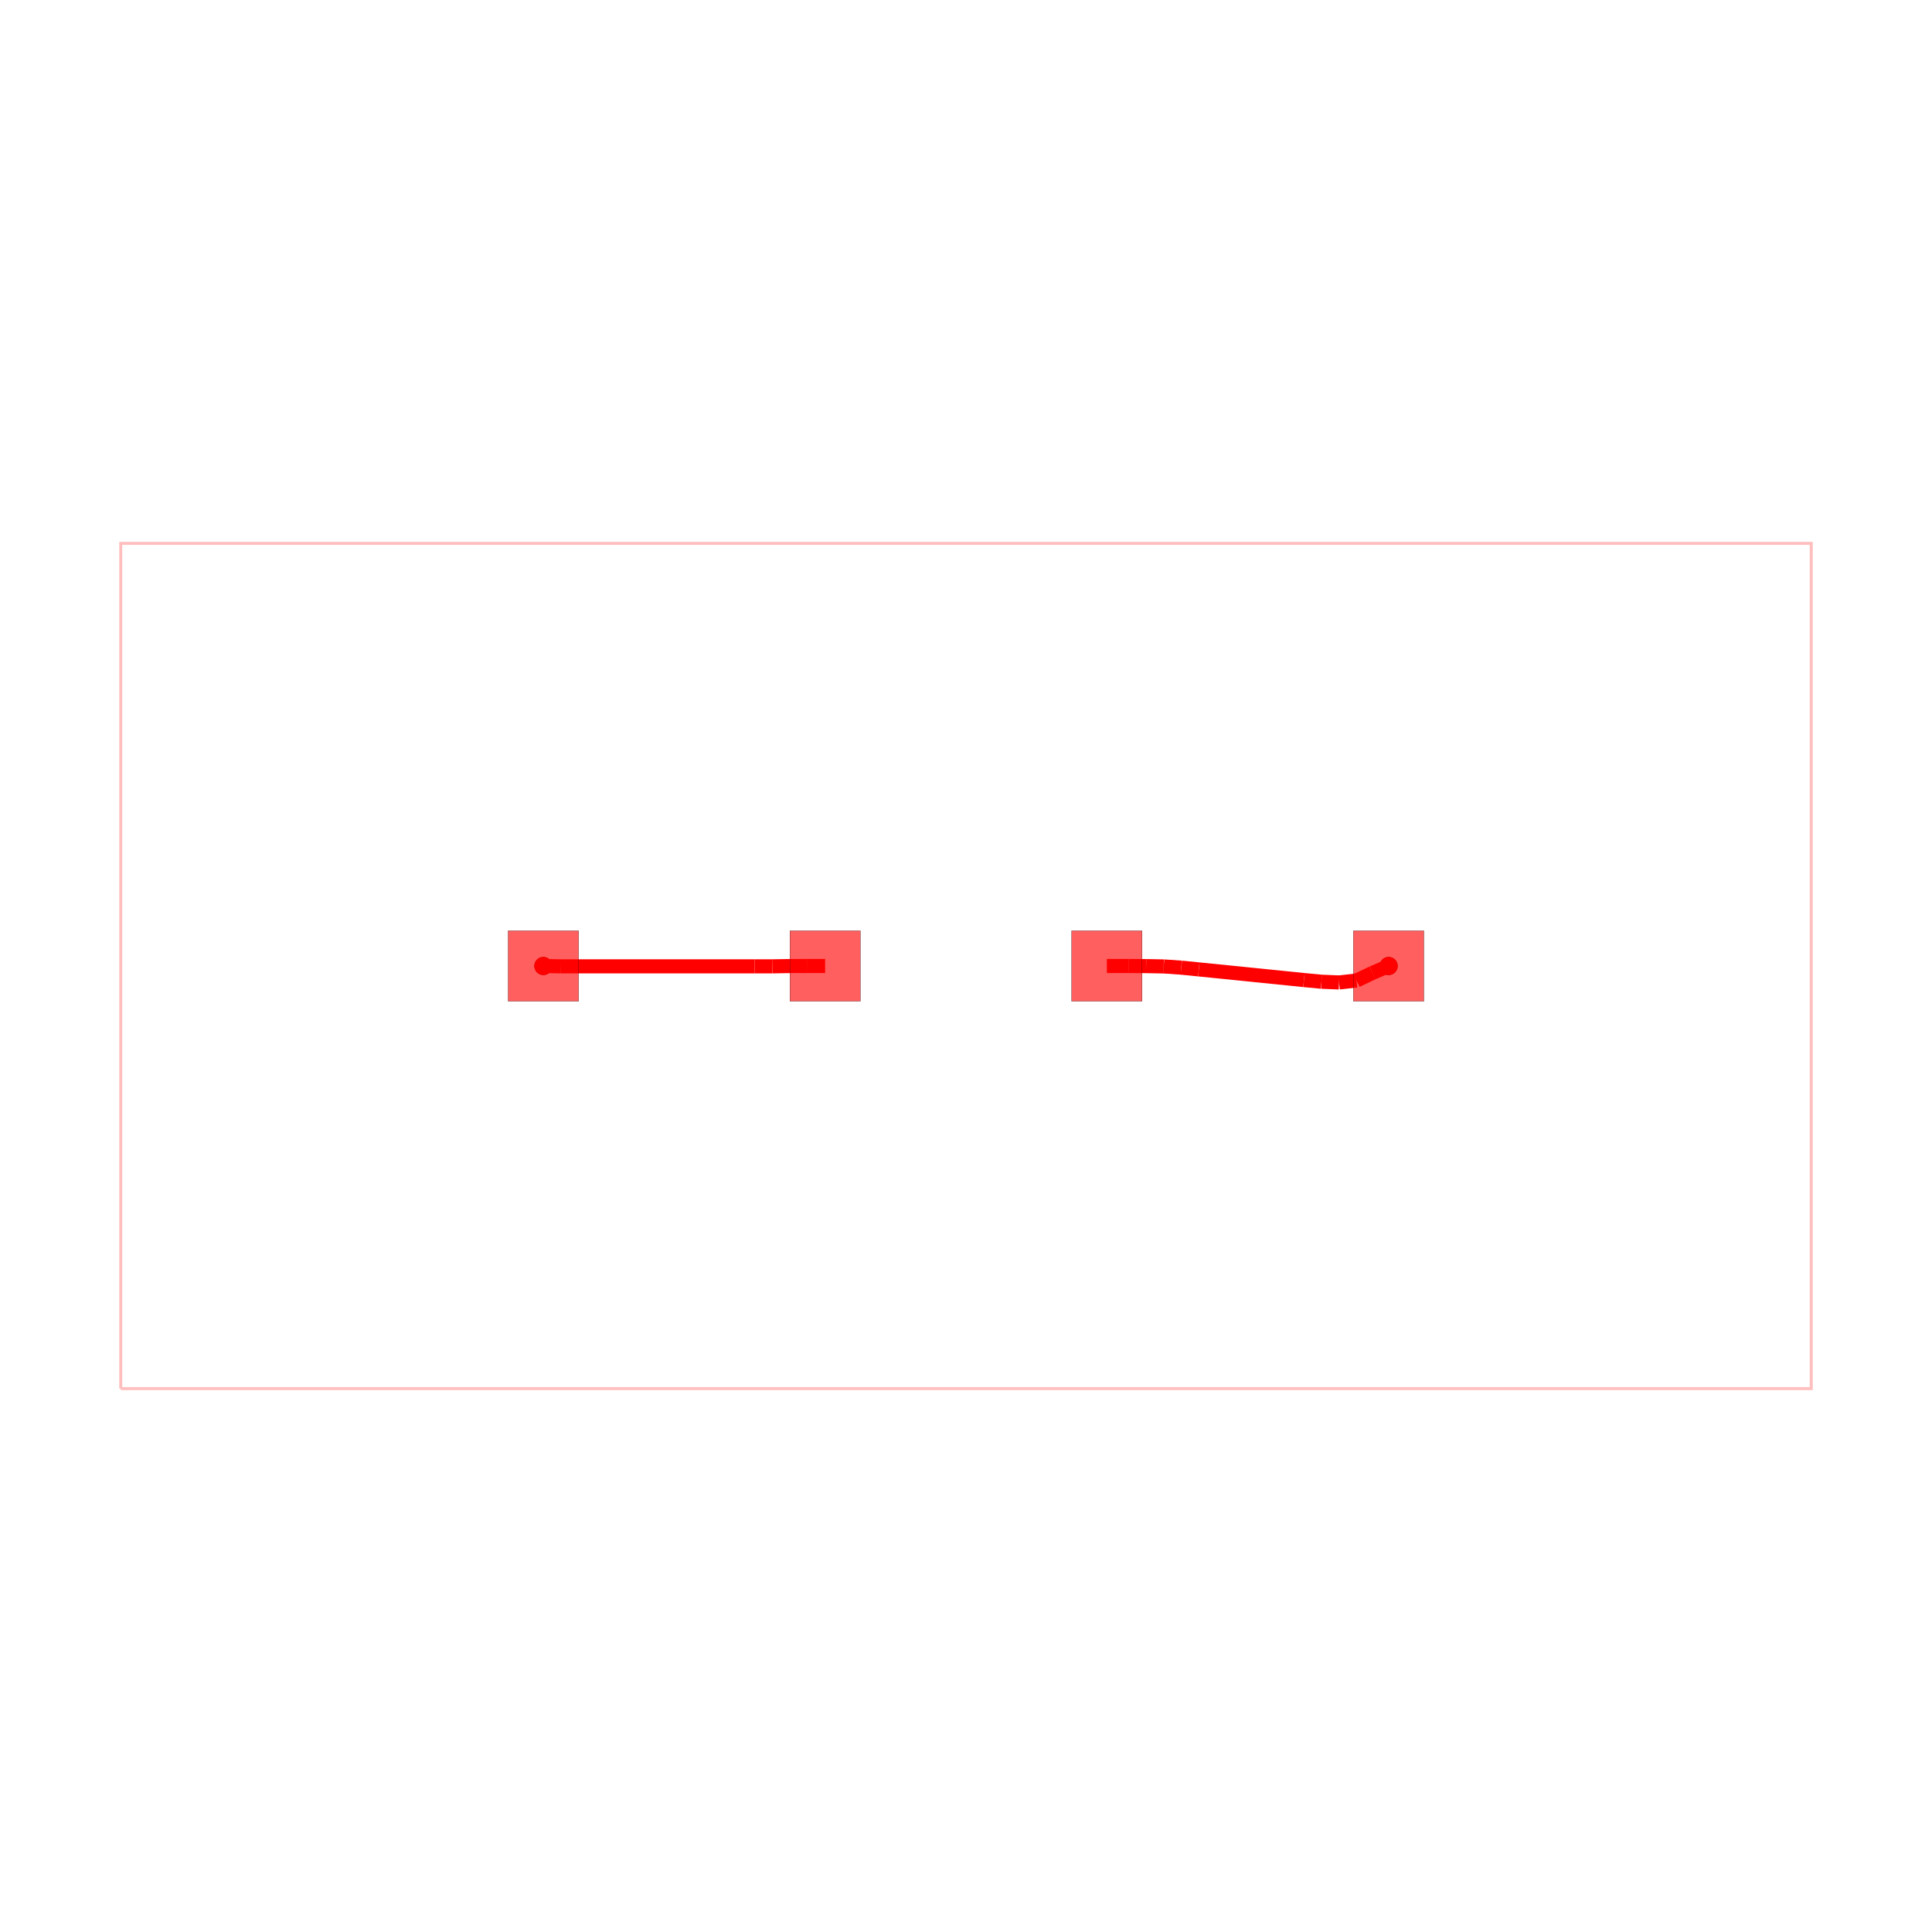
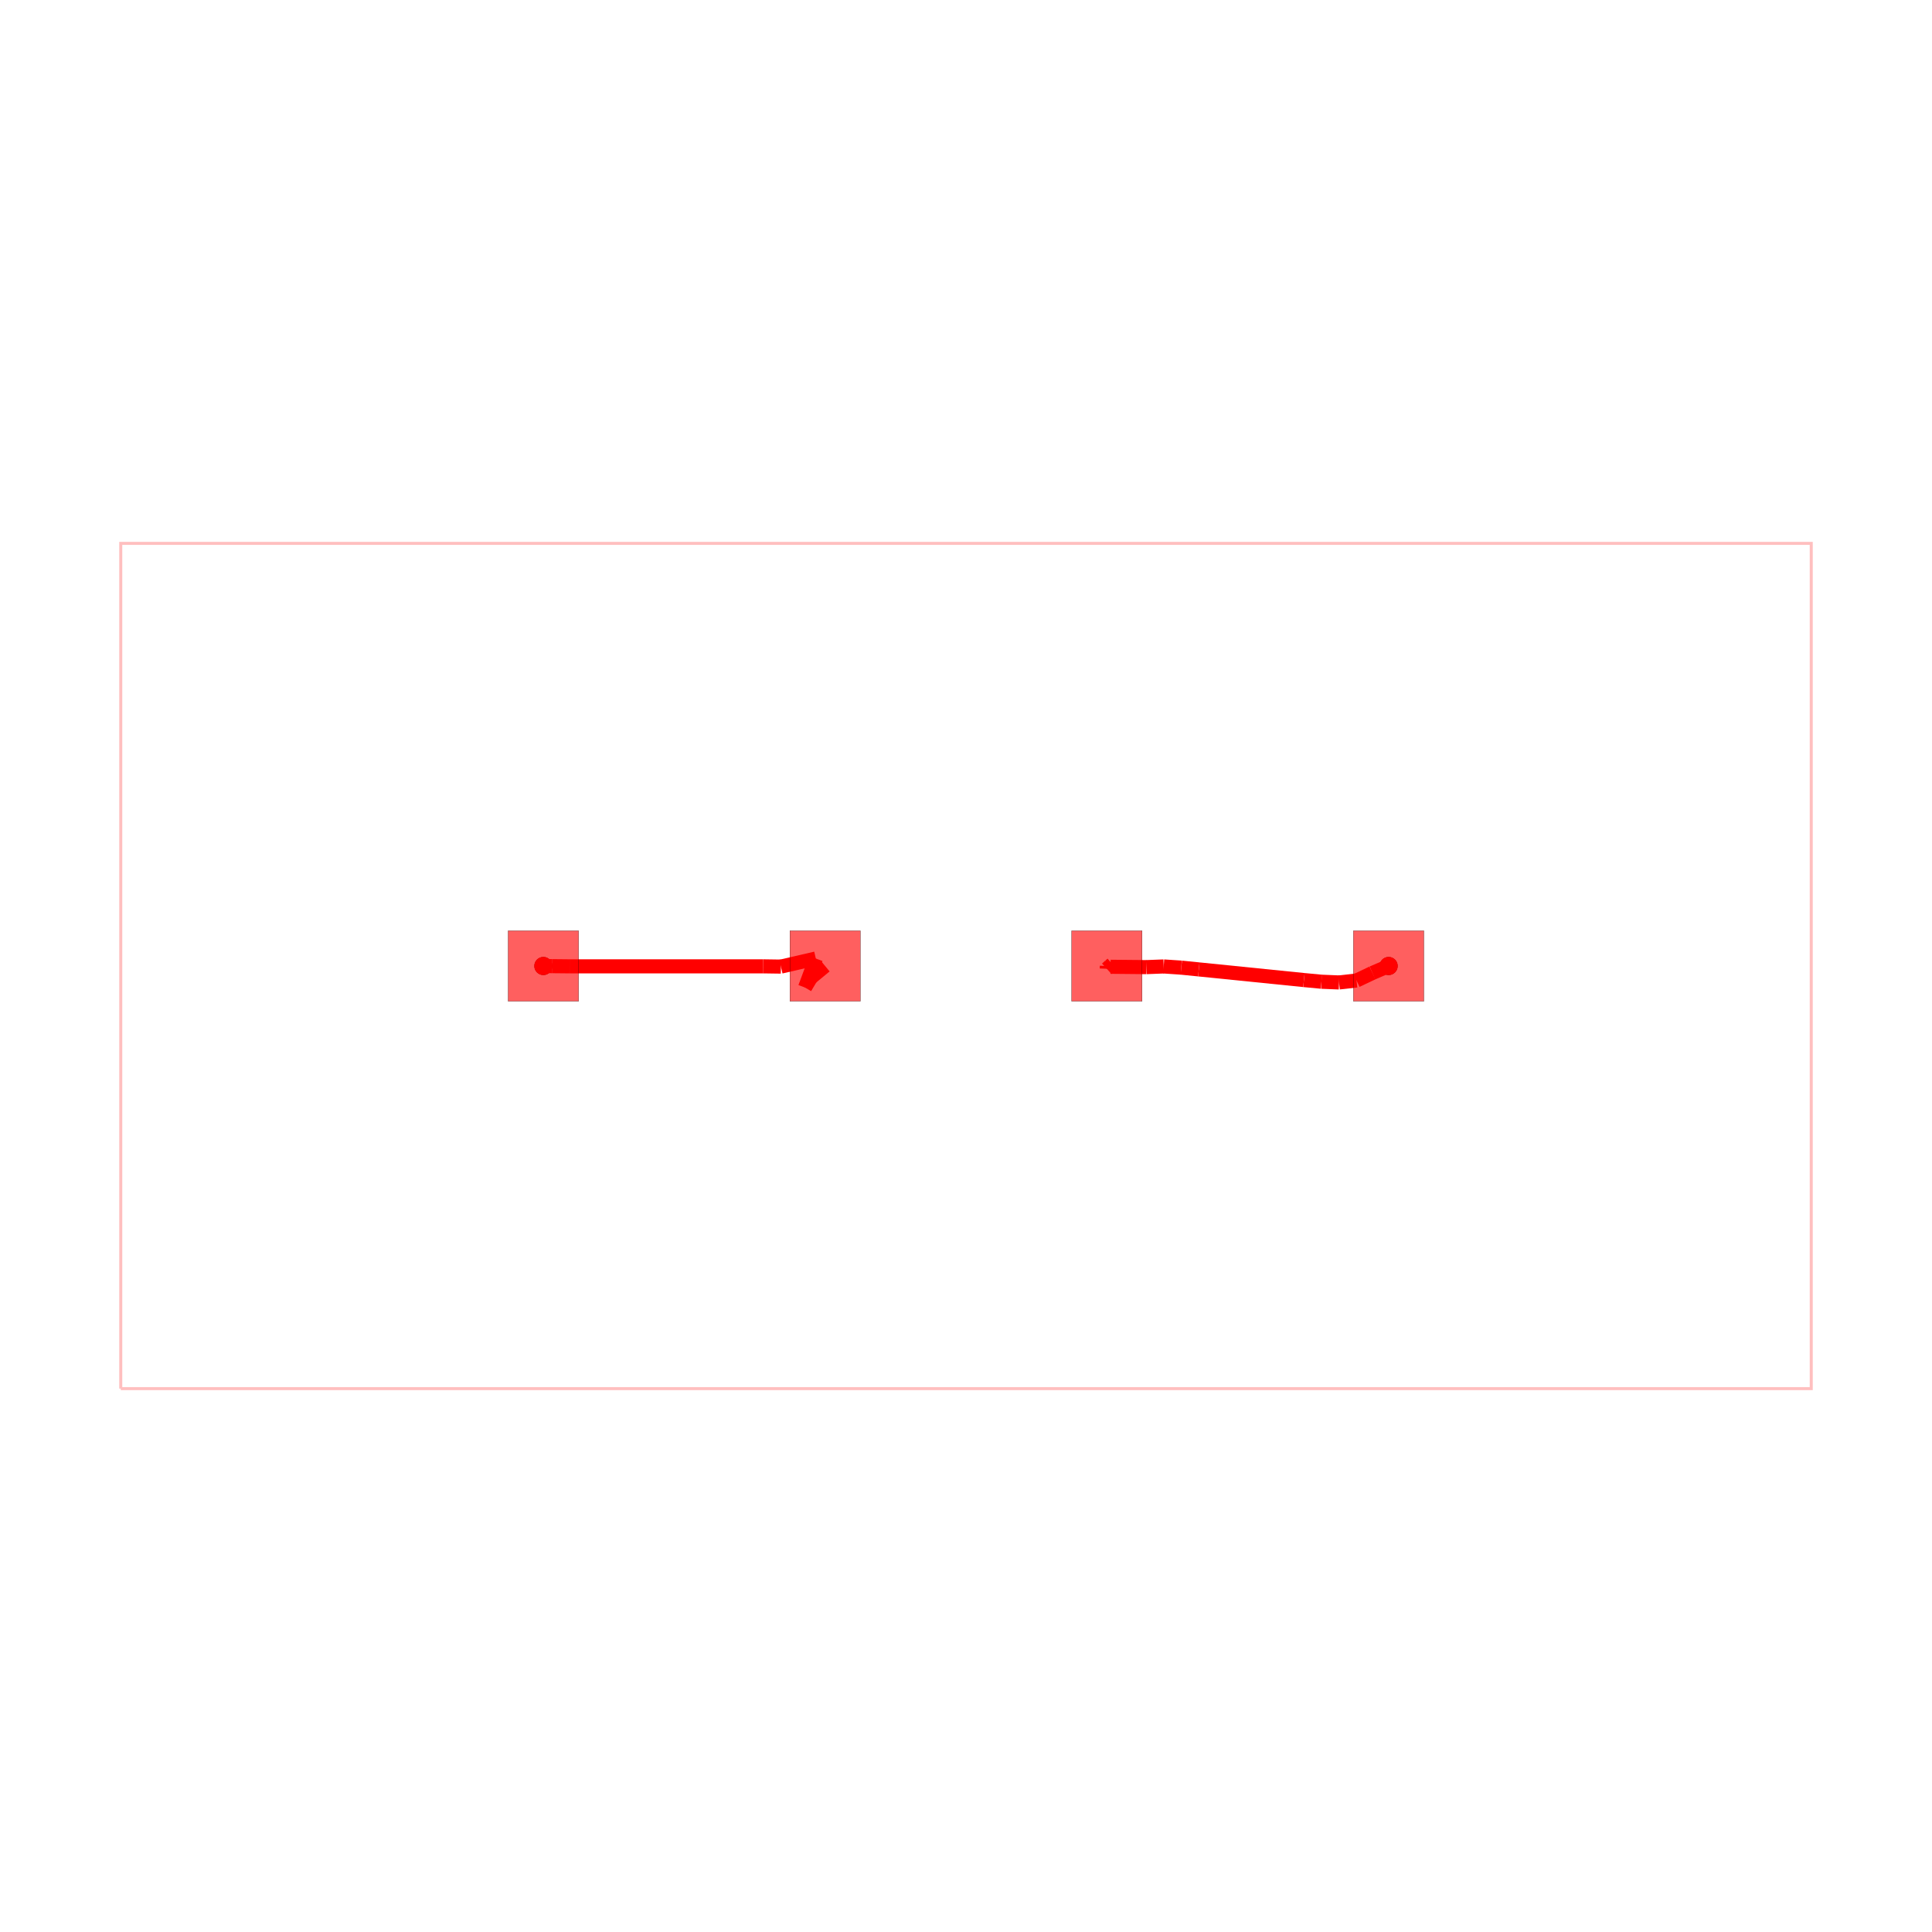
<svg xmlns="http://www.w3.org/2000/svg" width="640" height="640" viewBox="0 0 640 640">
  <rect width="100%" height="100%" fill="white" />
  <g>
    <circle data-type="point" data-label="AD_NET " data-x="-6" data-y="0" cx="180" cy="320" r="3" fill="black" />
  </g>
  <g>
    <circle data-type="point" data-label="AD_NET " data-x="6" data-y="0" cx="460" cy="320" r="3" fill="black" />
  </g>
  <g>
    <circle data-type="point" data-label="AD_NET (top)" data-x="-6" data-y="0" cx="180" cy="320" r="3" fill="hsl(0, 100%, 50%)" />
  </g>
  <g>
    <circle data-type="point" data-label="AD_NET (top)" data-x="6" data-y="0" cx="460" cy="320" r="3" fill="hsl(0, 100%, 50%)" />
  </g>
  <g>
    <polyline data-points="-12,-6 12,-6 12,6 -12,6 -12,-6" data-type="line" data-label="" points="40,460 600,460 600,180 40,180 40,460" fill="none" stroke="rgba(255,0,0,0.25)" stroke-width="1px" />
  </g>
  <g>
    <polyline data-points="6,0 5.770248882486721,-0.09856095201220938" data-type="line" data-label="" points="460,320 454.639,322.3" fill="none" stroke="hsl(0, 100%, 50%)" stroke-width="4.667" />
  </g>
  <g>
    <polyline data-points="5.770248882486721,-0.09856095201220938 5.544535050721494,-0.20594014737577923" data-type="line" data-label="" points="454.639,322.3 449.372,324.805" fill="none" stroke="hsl(0, 100%, 50%)" stroke-width="4.667" />
  </g>
  <g>
    <polyline data-points="5.544535050721494,-0.20594014737577923 5.2961036560792145,-0.23344950180636082" data-type="line" data-label="" points="449.372,324.805 443.576,325.447" fill="none" stroke="hsl(0, 100%, 50%)" stroke-width="4.667" />
  </g>
  <g>
    <polyline data-points="5.2961036560792145,-0.23344950180636082 5.046316428011291,-0.22330145601030857" data-type="line" data-label="" points="443.576,325.447 437.747,325.21" fill="none" stroke="hsl(0, 100%, 50%)" stroke-width="4.667" />
  </g>
  <g>
    <polyline data-points="5.046316428011291,-0.22330145601030857 4.797445439230901,-0.1995698161458279" data-type="line" data-label="" points="437.747,325.21 431.94,324.657" fill="none" stroke="hsl(0, 100%, 50%)" stroke-width="4.667" />
  </g>
  <g>
    <polyline data-points="4.797445439230901,-0.1995698161458279 3.30509021990024,-0.048322008437635205" data-type="line" data-label="" points="431.94,324.657 397.119,321.128" fill="none" stroke="hsl(0, 100%, 50%)" stroke-width="4.667" />
  </g>
  <g>
    <polyline data-points="3.30509021990024,-0.048322008437635205 3.0563522109871606,-0.02325636864351196" data-type="line" data-label="" points="397.119,321.128 391.315,320.543" fill="none" stroke="hsl(0, 100%, 50%)" stroke-width="4.667" />
  </g>
  <g>
-     <polyline data-points="3.0563522109871606,-0.02325636864351196 2.806939642278319,-0.006210973081283735" data-type="line" data-label="" points="391.315,320.543 385.495,320.145" fill="none" stroke="hsl(0, 100%, 50%)" stroke-width="4.667" />
+     <polyline data-points="3.0563522109871606,-0.02325636864351196 2.8069398010408775,-0.006400273108223936" data-type="line" data-label="" points="391.315,320.543 385.495,320.149" fill="none" stroke="hsl(0, 100%, 50%)" stroke-width="4.667" />
  </g>
  <g>
-     <polyline data-points="2.806939642278319,-0.006210973081283735 2.556986182035062,-0.0014096763174273016" data-type="line" data-label="" points="385.495,320.145 379.663,320.033" fill="none" stroke="hsl(0, 100%, 50%)" stroke-width="4.667" />
+     <polyline data-points="2.8069398010408775,-0.006400273108223936 2.5593218976013223,-0.0159713048094882" data-type="line" data-label="" points="385.495,320.149 379.718,320.373" fill="none" stroke="hsl(0, 100%, 50%)" stroke-width="4.667" />
  </g>
  <g>
-     <polyline data-points="2.556986182035062,-0.0014096763174273016 2.306990232106708,0" data-type="line" data-label="" points="379.663,320.033 373.83,320" fill="none" stroke="hsl(0, 100%, 50%)" stroke-width="4.667" />
+     <polyline data-points="2.5593218976013223,-0.0159713048094882 2.0517785956803953,-0.011031777680906574" data-type="line" data-label="" points="379.718,320.373 367.875,320.257" fill="none" stroke="hsl(0, 100%, 50%)" stroke-width="4.667" />
  </g>
  <g>
-     <polyline data-points="2.306990232106708,0 2,0" data-type="line" data-label="" points="373.83,320 366.667,320" fill="none" stroke="hsl(0, 100%, 50%)" stroke-width="4.667" />
+     <polyline data-points="2.0517785956803953,-0.011031777680906574 2.0750890045476402,0.02914243548523917" data-type="line" data-label="" points="367.875,320.257 368.419,319.32" fill="none" stroke="hsl(0, 100%, 50%)" stroke-width="4.667" />
  </g>
  <g>
-     <polyline data-points="-2,0 -2.25,0" data-type="line" data-label="" points="273.333,320 267.5,320" fill="none" stroke="hsl(0, 100%, 50%)" stroke-width="4.667" />
+     <polyline data-points="2.0750890045476402,0.02914243548523917 2.042117698748938,0.00048668689305129964" data-type="line" data-label="" points="368.419,319.32 367.649,319.989" fill="none" stroke="hsl(0, 100%, 50%)" stroke-width="4.667" />
  </g>
  <g>
-     <polyline data-points="-2.25,0 -2.499999160789937,-0.000647637302811479" data-type="line" data-label="" points="267.5,320 261.667,320.015" fill="none" stroke="hsl(0, 100%, 50%)" stroke-width="4.667" />
+     <polyline data-points="2.042117698748938,0.00048668689305129964 1.998300093092325,-0.03925331807446413" data-type="line" data-label="" points="367.649,319.989 366.627,320.916" fill="none" stroke="hsl(0, 100%, 50%)" stroke-width="4.667" />
  </g>
  <g>
-     <polyline data-points="-2.499999160789937,-0.000647637302811479 -2.7499637239504455,-0.004856774546324207" data-type="line" data-label="" points="261.667,320.015 255.834,320.113" fill="none" stroke="hsl(0, 100%, 50%)" stroke-width="4.667" />
+     <polyline data-points="1.998300093092325,-0.03925331807446413 2,0" data-type="line" data-label="" points="366.627,320.916 366.667,320" fill="none" stroke="hsl(0, 100%, 50%)" stroke-width="4.667" />
  </g>
  <g>
-     <polyline data-points="-2.7499637239504455,-0.004856774546324207 -2.9999637239107746,-0.004852320901401164" data-type="line" data-label="" points="255.834,320.113 250.001,320.113" fill="none" stroke="hsl(0, 100%, 50%)" stroke-width="4.667" />
+     <polyline data-points="-2,0 -2.2012608128924906,-0.1661899070156002" data-type="line" data-label="" points="273.333,320 268.637,323.878" fill="none" stroke="hsl(0, 100%, 50%)" stroke-width="4.667" />
  </g>
  <g>
-     <polyline data-points="-2.9999637239107746,-0.004852320901401164 -5.749963722552798,-0.004852180933262082" data-type="line" data-label="" points="250.001,320.113 185.834,320.113" fill="none" stroke="hsl(0, 100%, 50%)" stroke-width="4.667" />
+     <polyline data-points="-2.2012608128924906,-0.1661899070156002 -2.285004098113753,-0.30567273619406604" data-type="line" data-label="" points="268.637,323.878 266.683,327.132" fill="none" stroke="hsl(0, 100%, 50%)" stroke-width="4.667" />
  </g>
  <g>
-     <polyline data-points="-5.749963722552798,-0.004852180933262082 -6,0" data-type="line" data-label="" points="185.834,320.113 180,320" fill="none" stroke="hsl(0, 100%, 50%)" stroke-width="4.667" />
+     <polyline data-points="-2.285004098113753,-0.30567273619406604 -2.132073129048334,0.10601828884081654" data-type="line" data-label="" points="266.683,327.132 270.252,317.526" fill="none" stroke="hsl(0, 100%, 50%)" stroke-width="4.667" />
+   </g>
+   <g>
+     <polyline data-points="-2.132073129048334,0.10601828884081654 -2.627880155424124,-0.008496355394499718" data-type="line" data-label="" points="270.252,317.526 258.683,320.198" fill="none" stroke="hsl(0, 100%, 50%)" stroke-width="4.667" />
+   </g>
+   <g>
+     <polyline data-points="-2.627880155424124,-0.008496355394499718 -2.8778258091251625,-0.004854689745838757" data-type="line" data-label="" points="258.683,320.198 252.851,320.113" fill="none" stroke="hsl(0, 100%, 50%)" stroke-width="4.667" />
+   </g>
+   <g>
+     <polyline data-points="-2.8778258091251625,-0.004854689745838757 -5.627825809124227,-0.004852421550556751" data-type="line" data-label="" points="252.851,320.113 188.684,320.113" fill="none" stroke="hsl(0, 100%, 50%)" stroke-width="4.667" />
+   </g>
+   <g>
+     <polyline data-points="-5.627825809124227,-0.004852421550556751 -5.877801797504184,-0.0023734069315650367" data-type="line" data-label="" points="188.684,320.113 182.851,320.055" fill="none" stroke="hsl(0, 100%, 50%)" stroke-width="4.667" />
+   </g>
+   <g>
+     <polyline data-points="-5.877801797504184,-0.0023734069315650367 -6,0" data-type="line" data-label="" points="182.851,320.055 180,320" fill="none" stroke="hsl(0, 100%, 50%)" stroke-width="4.667" />
  </g>
  <g>
    <rect data-type="rect" data-label="obstacle top" data-x="-6" data-y="0" x="168.333" y="308.333" width="23.333" height="23.333" fill="rgba(255,0,0,0.25)" stroke="black" stroke-width="0.043" />
  </g>
  <g>
    <rect data-type="rect" data-label="obstacle offboardConnections: BC_NET top" data-x="-2" data-y="0" x="261.667" y="308.333" width="23.333" height="23.333" fill="rgba(255,0,0,0.25)" stroke="black" stroke-width="0.043" />
  </g>
  <g>
    <rect data-type="rect" data-label="obstacle offboardConnections: BC_NET top" data-x="2" data-y="0" x="355" y="308.333" width="23.333" height="23.333" fill="rgba(255,0,0,0.25)" stroke="black" stroke-width="0.043" />
  </g>
  <g>
    <rect data-type="rect" data-label="obstacle top" data-x="6" data-y="0" x="448.333" y="308.333" width="23.333" height="23.333" fill="rgba(255,0,0,0.25)" stroke="black" stroke-width="0.043" />
  </g>
  <g>
    <rect data-type="rect" data-label="" data-x="-6" data-y="0" x="168.333" y="308.333" width="23.333" height="23.333" fill="rgba(255,0,0,0.5)" stroke="black" stroke-width="0.043" />
  </g>
  <g>
    <rect data-type="rect" data-label="" data-x="-2" data-y="0" x="261.667" y="308.333" width="23.333" height="23.333" fill="rgba(255,0,0,0.5)" stroke="black" stroke-width="0.043" />
  </g>
  <g>
    <rect data-type="rect" data-label="" data-x="2" data-y="0" x="355" y="308.333" width="23.333" height="23.333" fill="rgba(255,0,0,0.5)" stroke="black" stroke-width="0.043" />
  </g>
  <g>
    <rect data-type="rect" data-label="" data-x="6" data-y="0" x="448.333" y="308.333" width="23.333" height="23.333" fill="rgba(255,0,0,0.5)" stroke="black" stroke-width="0.043" />
  </g>
  <g id="crosshair" style="display: none">
    <line id="crosshair-h" y1="0" y2="640" stroke="#666" stroke-width="0.5" />
    <line id="crosshair-v" x1="0" x2="640" stroke="#666" stroke-width="0.5" />
    <text id="coordinates" font-family="monospace" font-size="12" fill="#666" />
  </g>
</svg>
